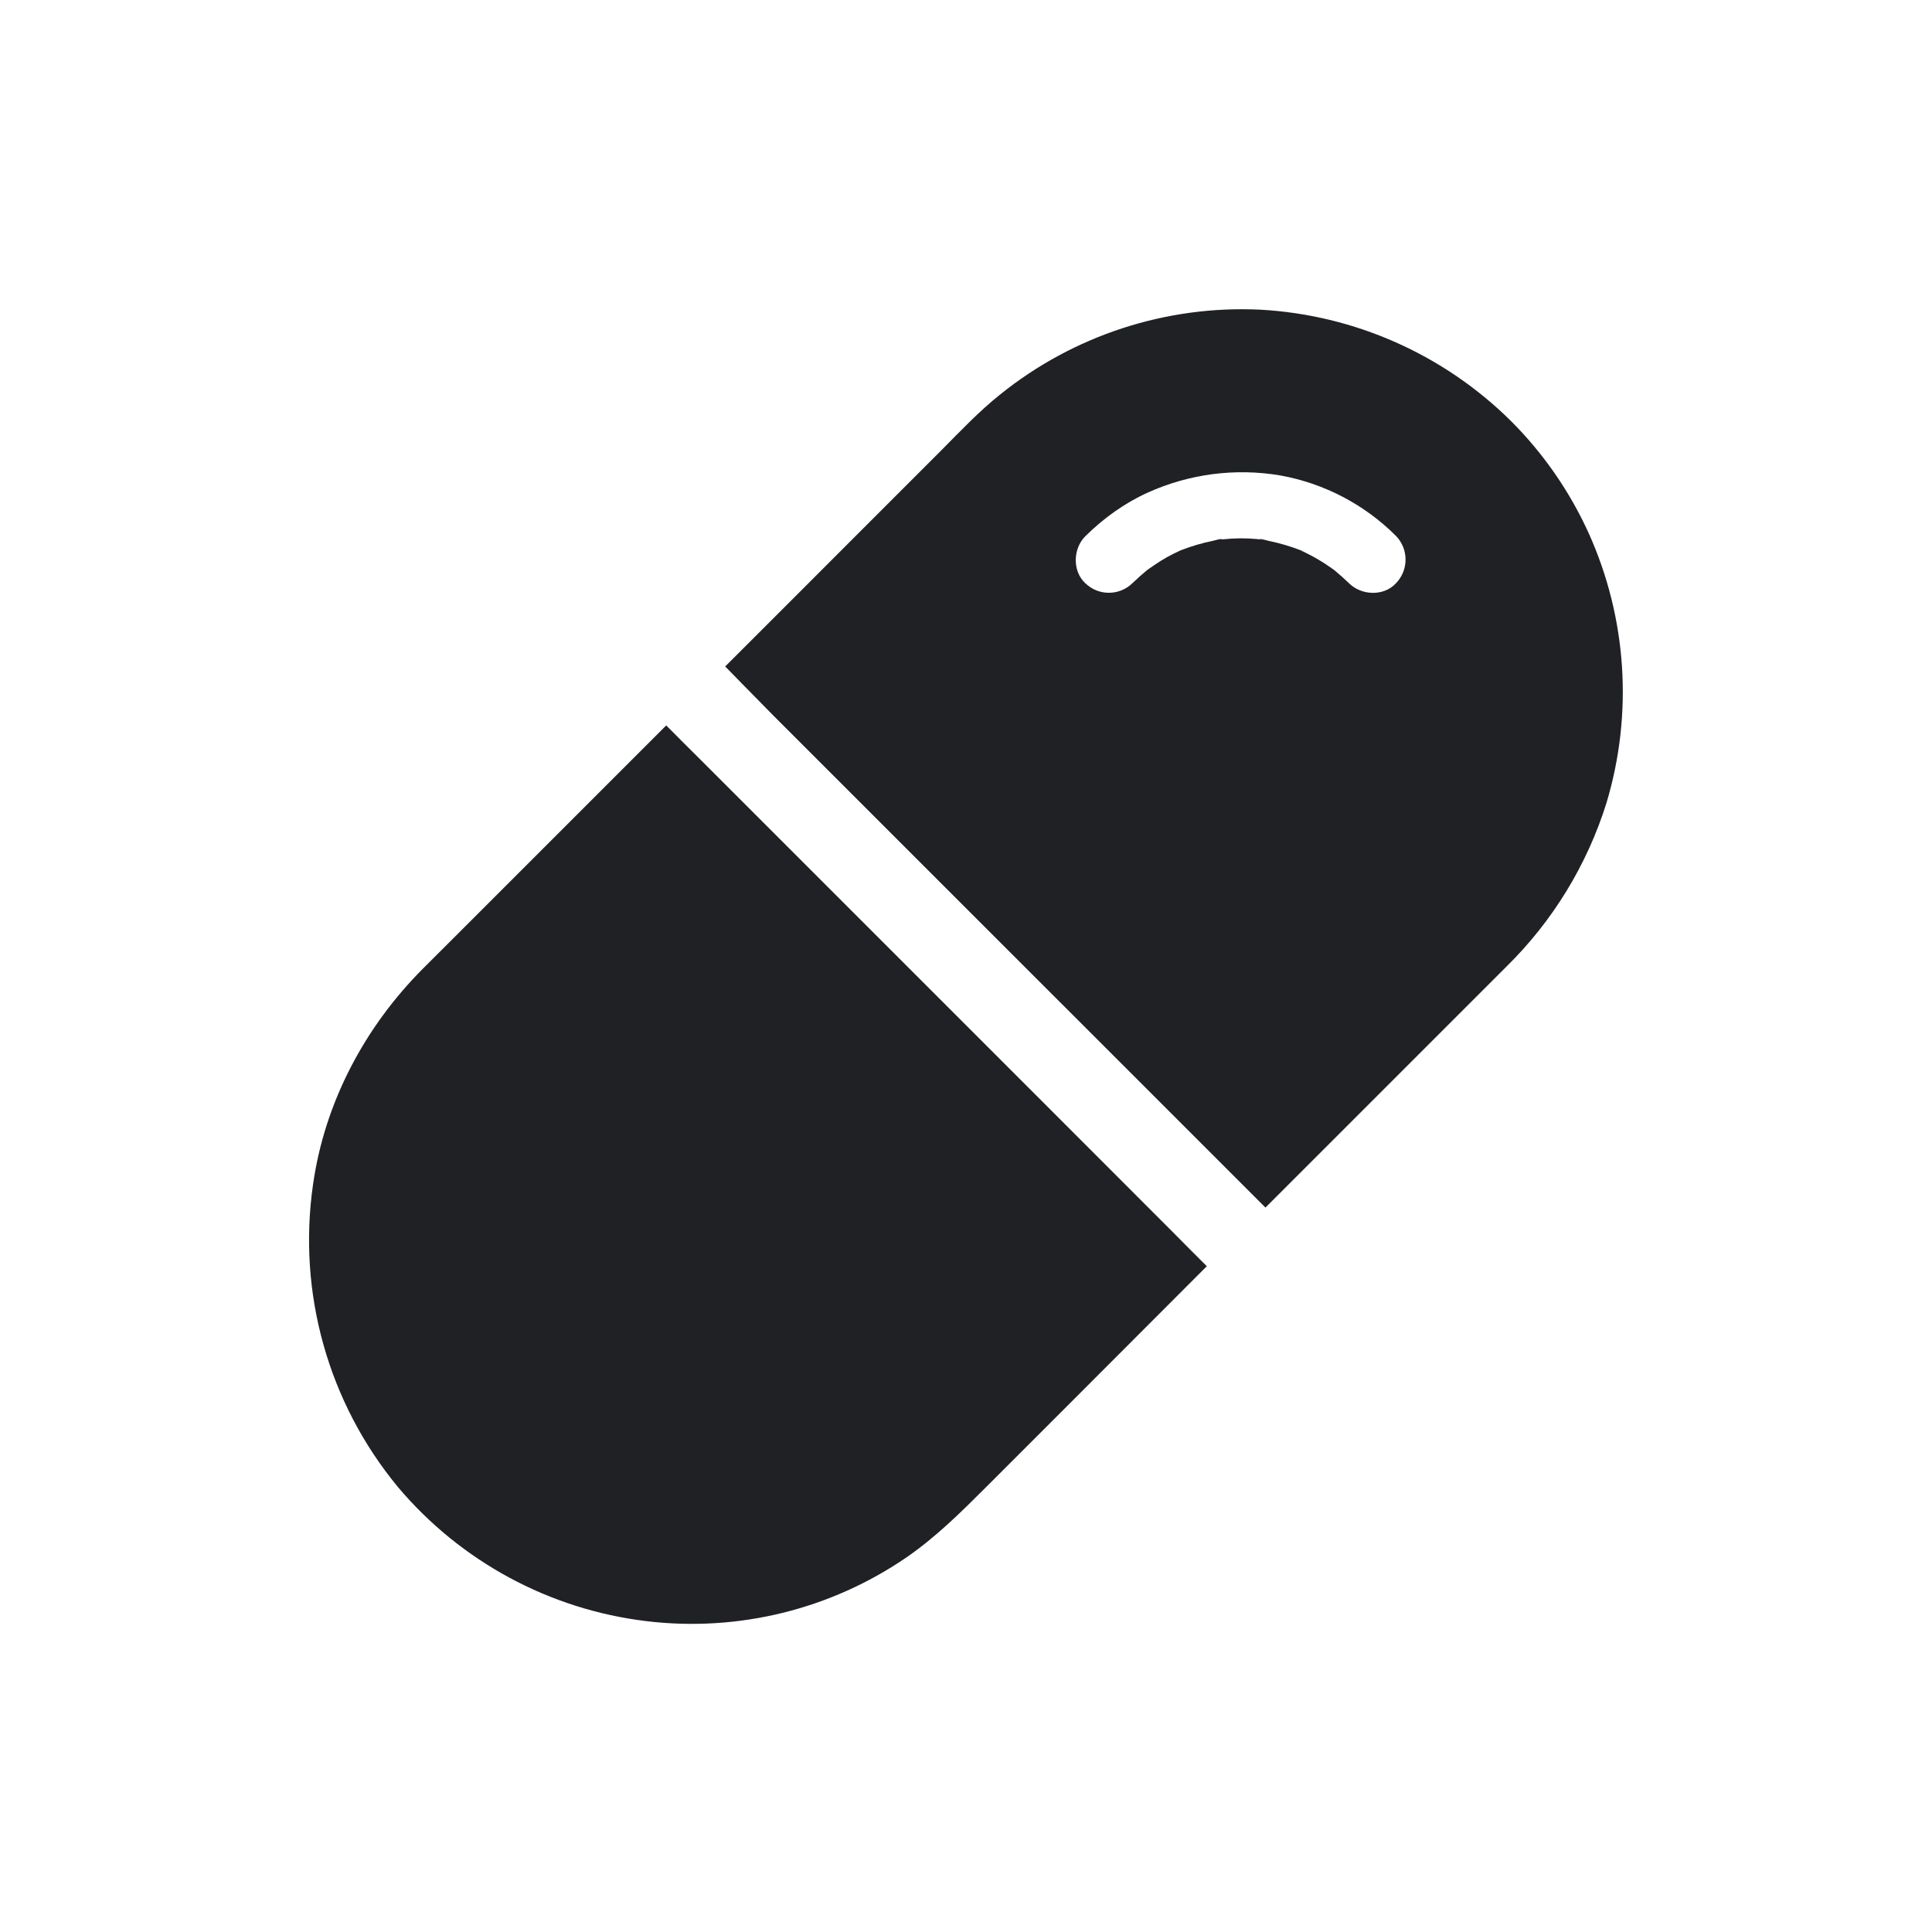
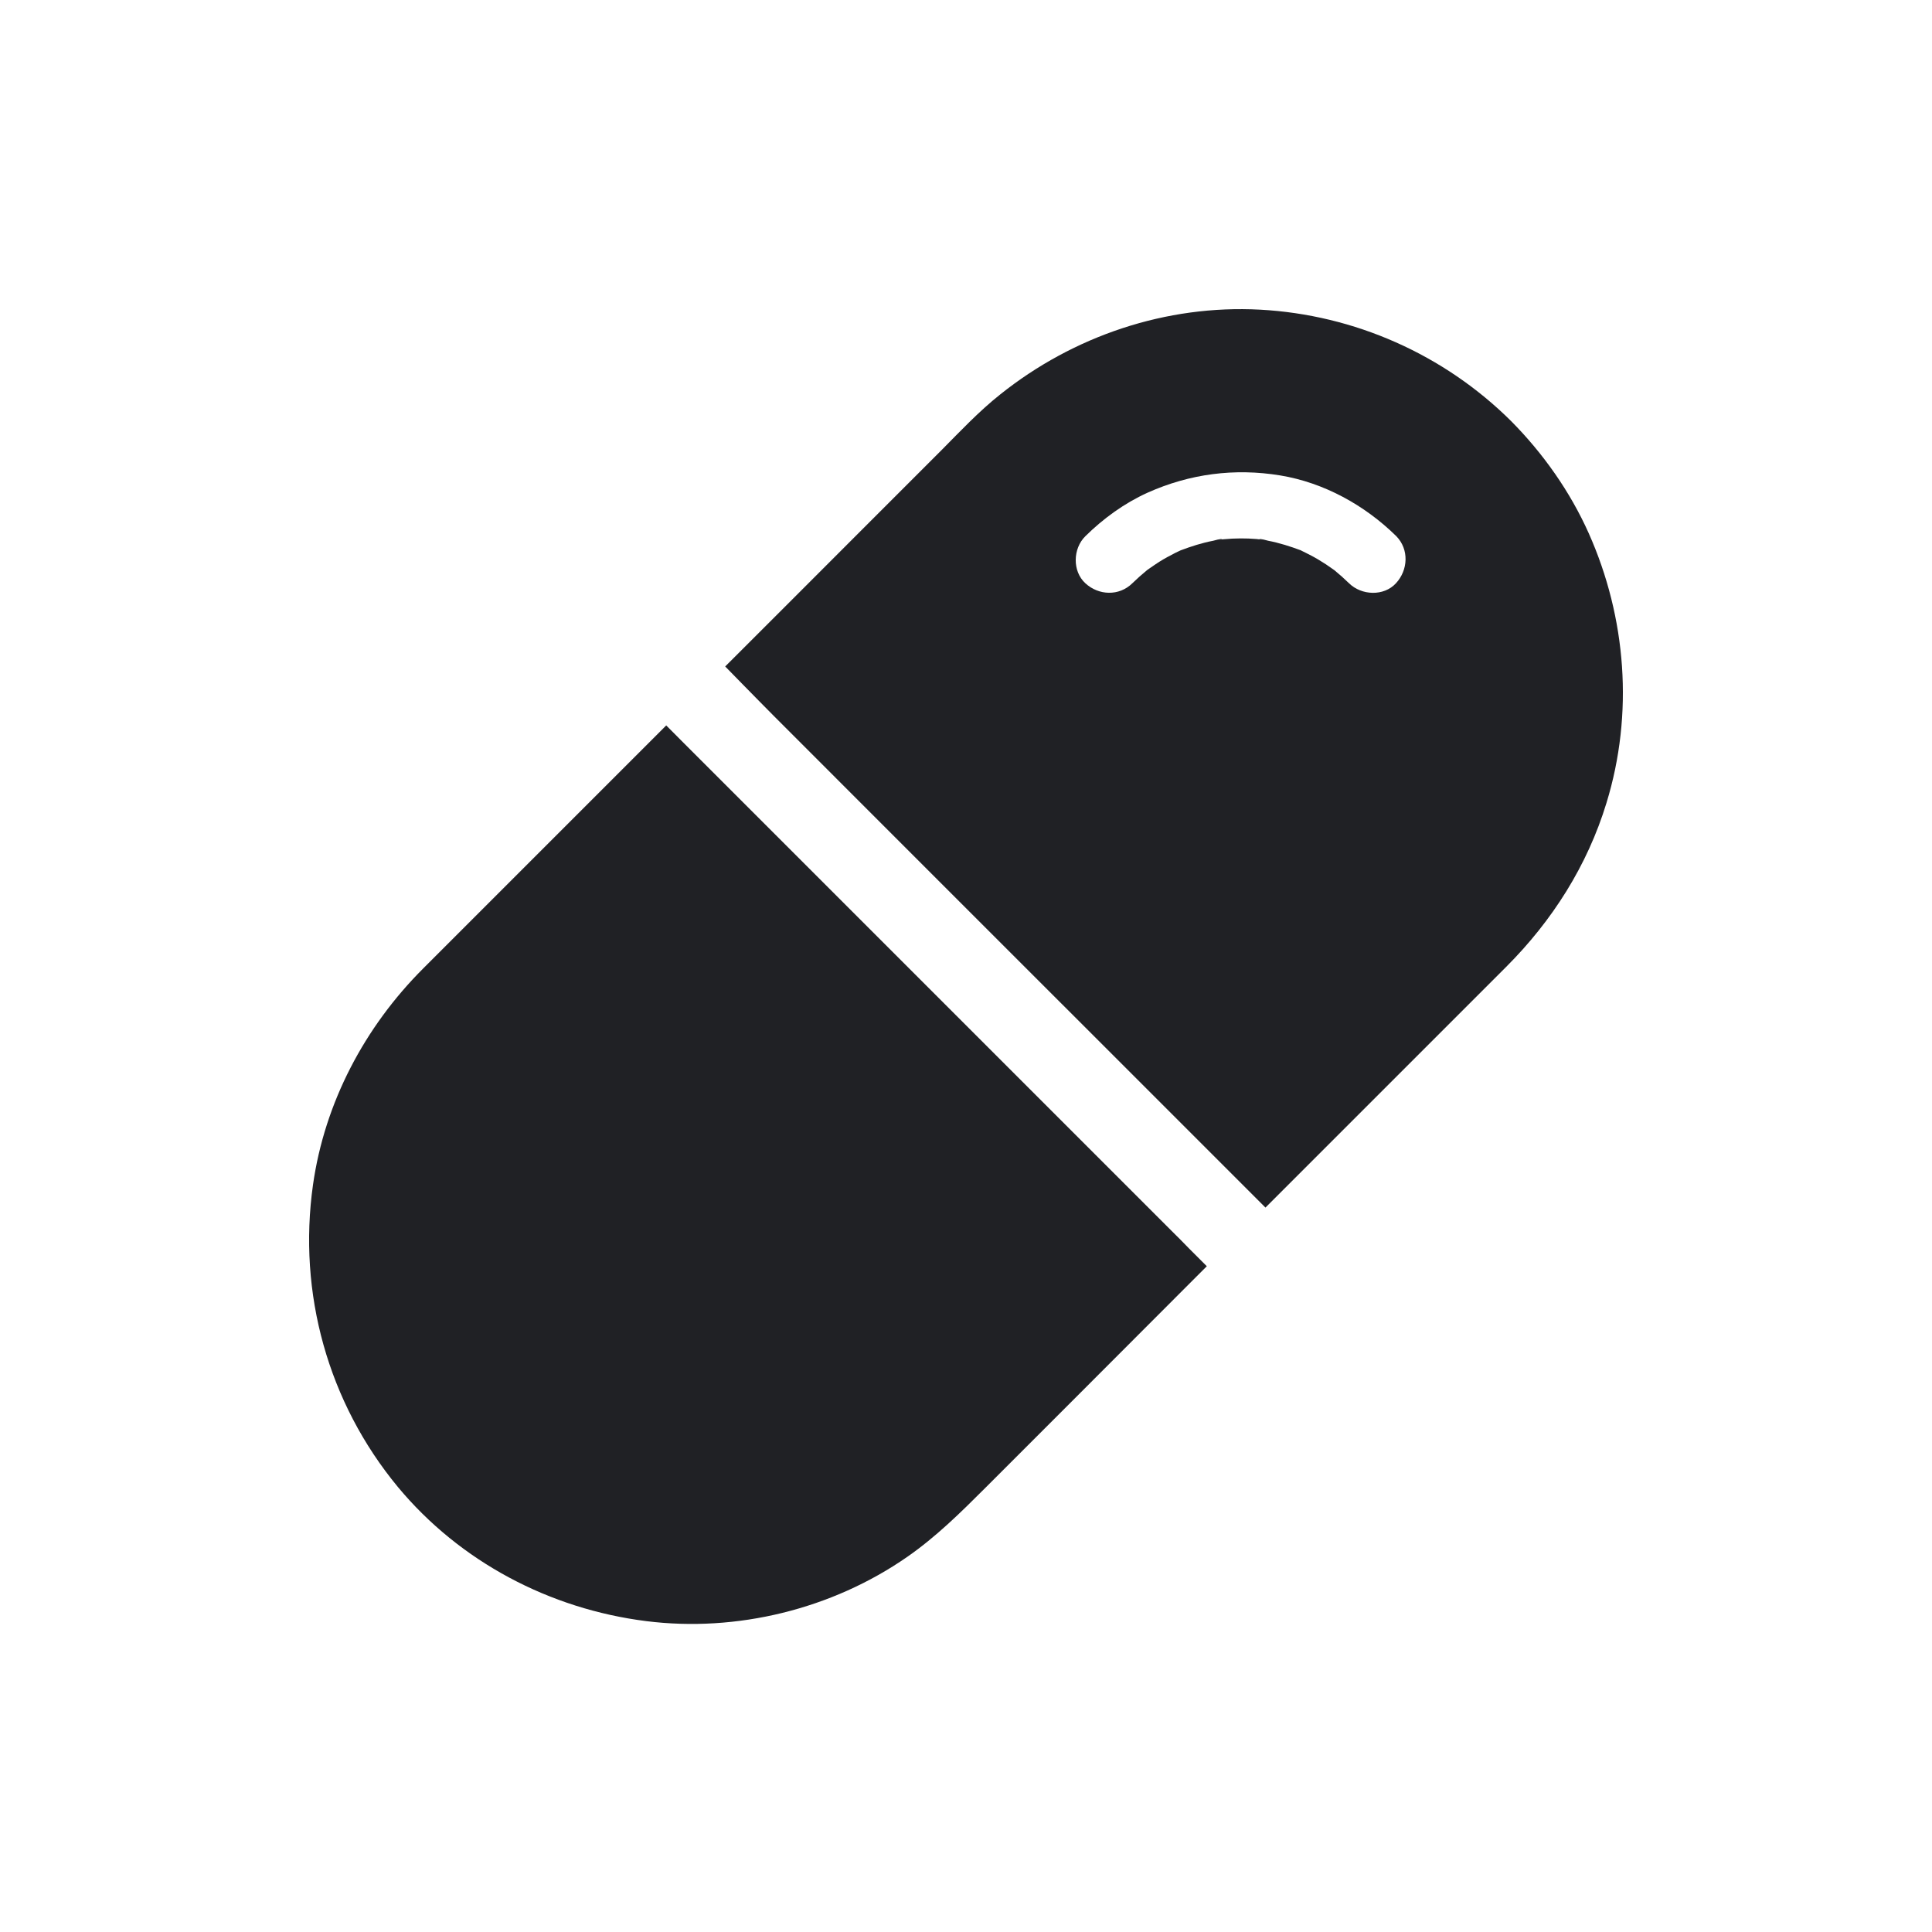
<svg xmlns="http://www.w3.org/2000/svg" width="25" height="25" viewBox="0 0 25 25" fill="none">
-   <path d="M15.388 16.157l.228.228-.127.127-1.612 1.614-1.131 1.131c-.318.318-.634.63-1.008.89a4.915 4.915 0 01-3.378.83 4.983 4.983 0 01-3.211-1.735 5.018 5.018 0 01-1.099-3.91c.15-1.065.669-2.043 1.425-2.8l.736-.735 1.41-1.41 1-1 .227.228.211.21 4.56 4.56 1.543 1.544.226.228zm5.17-9.257a4.943 4.943 0 00-1.004-1.45 5.003 5.003 0 00-3.248-1.443 4.99 4.99 0 00-3.362 1.096c-.276.22-.518.477-.766.727l-1.197 1.197c-.533.533-1.064 1.066-1.597 1.597l.225.23.226.23.18.183 2.15 2.15 2.503 2.502 1.251 1.251.228.228.228.228 3.115-3.115a5.108 5.108 0 001.298-2.122 4.996 4.996 0 00-.23-3.489zm-2.494.647c-.157.172-.447.16-.608 0a3.46 3.46 0 00-.187-.167c-.002-.003-.004-.003-.006-.005-.011-.006-.02-.015-.03-.021l-.076-.052a2.299 2.299 0 00-.208-.122c-.037-.02-.071-.035-.108-.054l-.006-.004a2.679 2.679 0 00-.426-.125c-.021-.004-.097-.03-.116-.02.067.01.075.011.026.005l-.058-.007a2.209 2.209 0 00-.428.003l-.043.004a.6.6 0 01.026-.004c-.02-.011-.095.015-.116.019a2.588 2.588 0 00-.424.125l-.021.01a2.023 2.023 0 00-.303.17l-.076.052c-.01.006-.019.015-.03.021 0 0-.002 0-.002.002-.002 0-.002.003-.004.003a3.32 3.32 0 00-.187.167.437.437 0 01-.609 0c-.17-.157-.16-.449 0-.608.232-.23.506-.428.804-.563a2.965 2.965 0 011.718-.224 2.826 2.826 0 011.5.785.44.44 0 01-.002.61z" fill="#202125" />
+   <path d="M15.388 16.157L15.616 16.385L15.489 16.512C14.952 17.049 14.414 17.587 13.877 18.126C13.501 18.502 13.122 18.881 12.746 19.257C12.428 19.575 12.112 19.887 11.738 20.147C10.766 20.822 9.534 21.125 8.36 20.977C7.116 20.82 5.955 20.212 5.149 19.242C4.244 18.148 3.852 16.733 4.05 15.332C4.201 14.267 4.719 13.289 5.475 12.533C5.721 12.287 5.966 12.042 6.211 11.797C6.682 11.326 7.15 10.858 7.621 10.387L8.621 9.387C8.696 9.463 8.773 9.54 8.848 9.615C8.919 9.686 8.988 9.755 9.059 9.826L13.619 14.386C14.133 14.899 14.646 15.413 15.162 15.929C15.238 16.004 15.313 16.079 15.388 16.157L15.388 16.157Z" fill="#202125" />
+   <path d="M20.558 6.9C20.317 6.361 19.969 5.868 19.554 5.449C18.686 4.587 17.527 4.073 16.306 4.007C15.091 3.942 13.892 4.346 12.944 5.103C12.668 5.322 12.426 5.58 12.178 5.83L10.981 7.027C10.448 7.56 9.917 8.093 9.384 8.624C9.459 8.7 9.534 8.777 9.609 8.854C9.685 8.932 9.76 9.007 9.835 9.084C9.895 9.145 9.956 9.207 10.016 9.267C10.732 9.983 11.45 10.701 12.165 11.417L14.668 13.919C15.085 14.336 15.502 14.753 15.919 15.17C15.994 15.246 16.072 15.323 16.147 15.398C16.222 15.473 16.299 15.551 16.375 15.626L19.49 12.511C20.087 11.914 20.541 11.2 20.788 10.389C21.141 9.239 21.046 7.994 20.558 6.9L20.558 6.9ZM18.064 7.547C17.907 7.719 17.617 7.706 17.456 7.547C17.396 7.489 17.334 7.433 17.269 7.38C17.267 7.377 17.265 7.377 17.262 7.375C17.252 7.369 17.243 7.36 17.232 7.354C17.207 7.337 17.183 7.319 17.157 7.302C17.088 7.257 17.02 7.216 16.949 7.18C16.912 7.16 16.878 7.145 16.841 7.126C16.839 7.124 16.837 7.124 16.835 7.122C16.695 7.07 16.555 7.025 16.409 6.997C16.388 6.993 16.312 6.967 16.293 6.978C16.36 6.986 16.368 6.988 16.319 6.982C16.299 6.98 16.28 6.978 16.261 6.975C16.192 6.969 16.123 6.967 16.054 6.967C15.981 6.967 15.908 6.971 15.833 6.978C15.818 6.98 15.803 6.98 15.79 6.982C15.743 6.988 15.751 6.986 15.816 6.978C15.796 6.967 15.721 6.993 15.7 6.997C15.553 7.025 15.414 7.07 15.276 7.122C15.27 7.124 15.263 7.128 15.255 7.132C15.222 7.147 15.19 7.163 15.16 7.18C15.089 7.216 15.018 7.257 14.952 7.302C14.926 7.319 14.9 7.337 14.876 7.354C14.866 7.36 14.857 7.369 14.846 7.375C14.846 7.375 14.844 7.375 14.844 7.377C14.842 7.377 14.842 7.38 14.84 7.38C14.775 7.433 14.713 7.489 14.653 7.547C14.481 7.717 14.216 7.706 14.044 7.547C13.874 7.39 13.883 7.098 14.044 6.939C14.277 6.709 14.55 6.511 14.848 6.376C15.394 6.131 15.975 6.055 16.566 6.152C17.131 6.245 17.66 6.537 18.067 6.937C18.236 7.109 18.221 7.377 18.064 7.547L18.064 7.547Z" fill="#202125" />
</svg>
